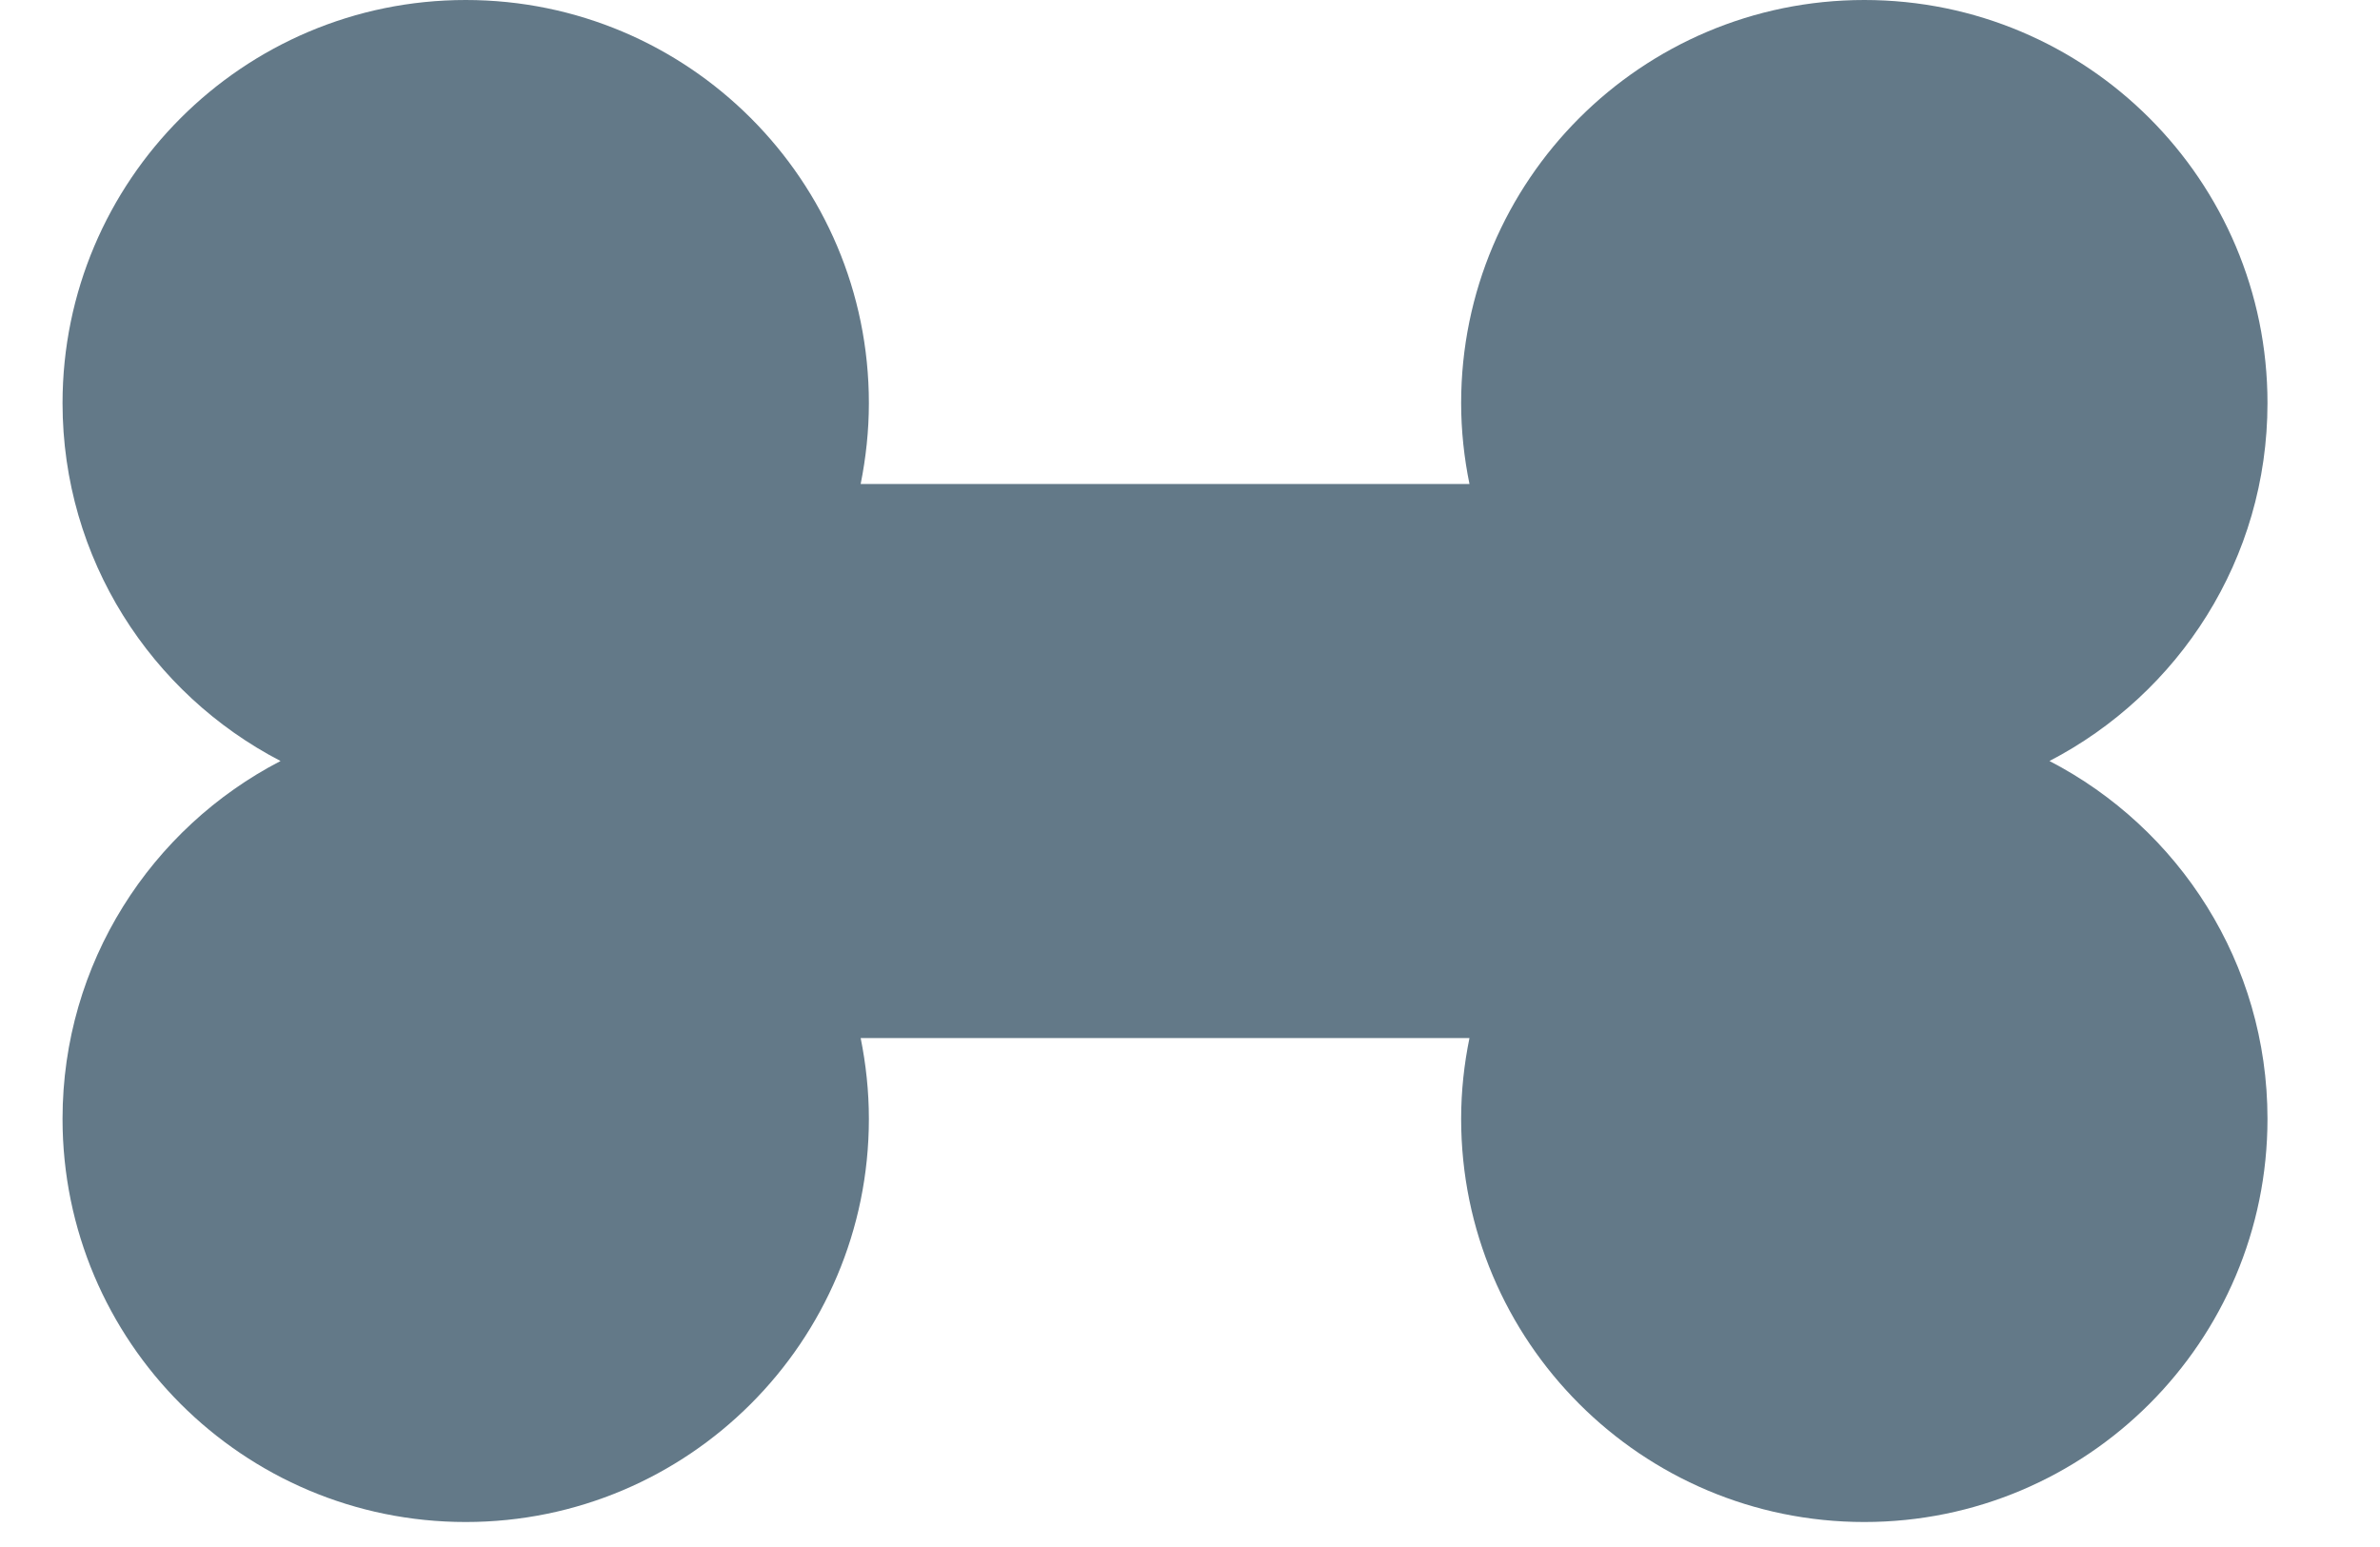
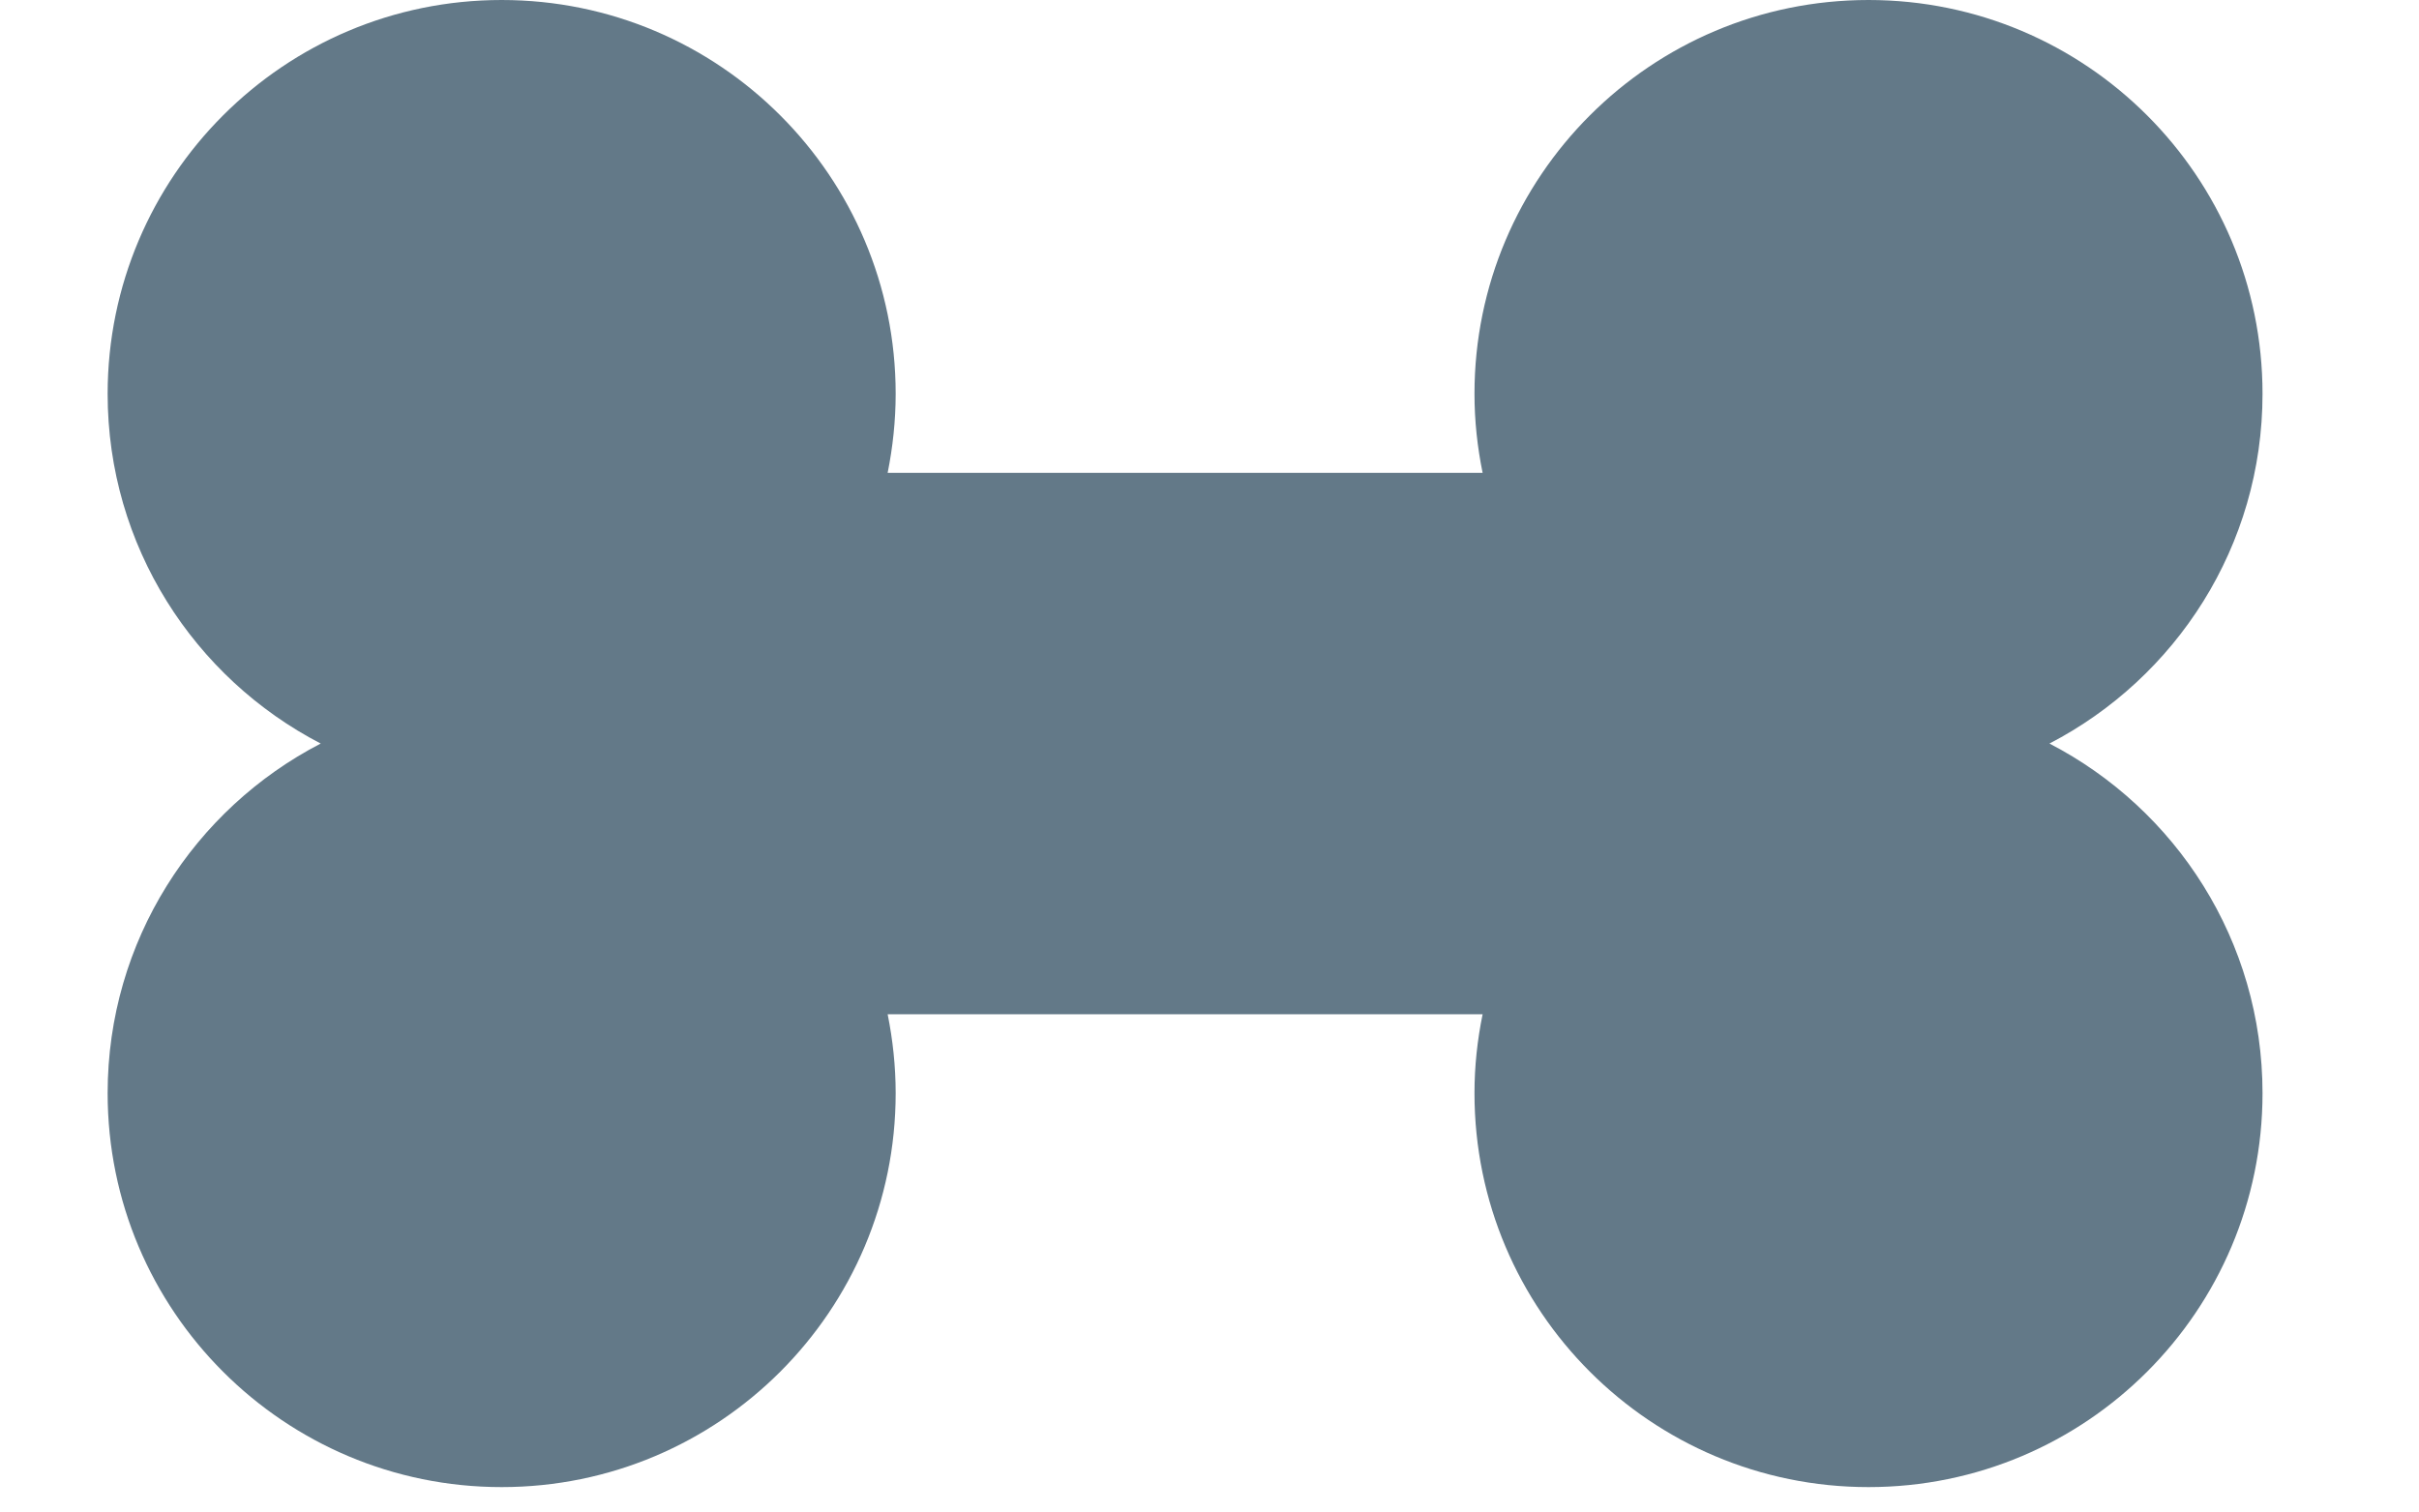
- <svg xmlns="http://www.w3.org/2000/svg" width="20px" height="13px" viewBox="0 0 20 13" version="1.1">
+ <svg xmlns="http://www.w3.org/2000/svg" width="16px" height="10px" viewBox="0 0 20 13" version="1.1">
  <defs />
  <g id="INTERNAS" stroke="none" stroke-width="1" fill="none" fill-rule="evenodd">
    <g id="Resultados-filtro-hover-cuidador" transform="translate(-406, -675)" fill="#637988">
      <g id="Group-Copy-12" transform="translate(289.1045, 330)">
        <g id="Group" transform="translate(17, 345)">
          <path d="M112.174,3.387 C112.174,3.62 112.199,3.847 112.244,4.067 L110.041,4.067 L107.128,4.067 C107.172,3.847 107.197,3.62 107.197,3.387 C107.197,1.517 105.68,0 103.809,0 C101.938,0 100.422,1.517 100.421,3.387 C100.421,4.697 101.166,5.831 102.253,6.395 C101.166,6.958 100.421,8.092 100.421,9.402 C100.421,11.273 101.938,12.79 103.809,12.79 C105.68,12.79 107.197,11.273 107.197,9.402 C107.197,9.169 107.172,8.942 107.128,8.723 L112.244,8.723 C112.199,8.942 112.174,9.169 112.174,9.402 C112.174,11.273 113.691,12.79 115.562,12.79 C117.433,12.79 118.95,11.273 118.95,9.402 C118.95,8.092 118.205,6.958 117.118,6.395 C118.205,5.831 118.95,4.697 118.95,3.387 C118.95,1.517 117.433,0 115.562,0 C113.691,0 112.174,1.517 112.174,3.387" id="Imported-Layers-Copy-6" />
        </g>
      </g>
    </g>
  </g>
</svg>
